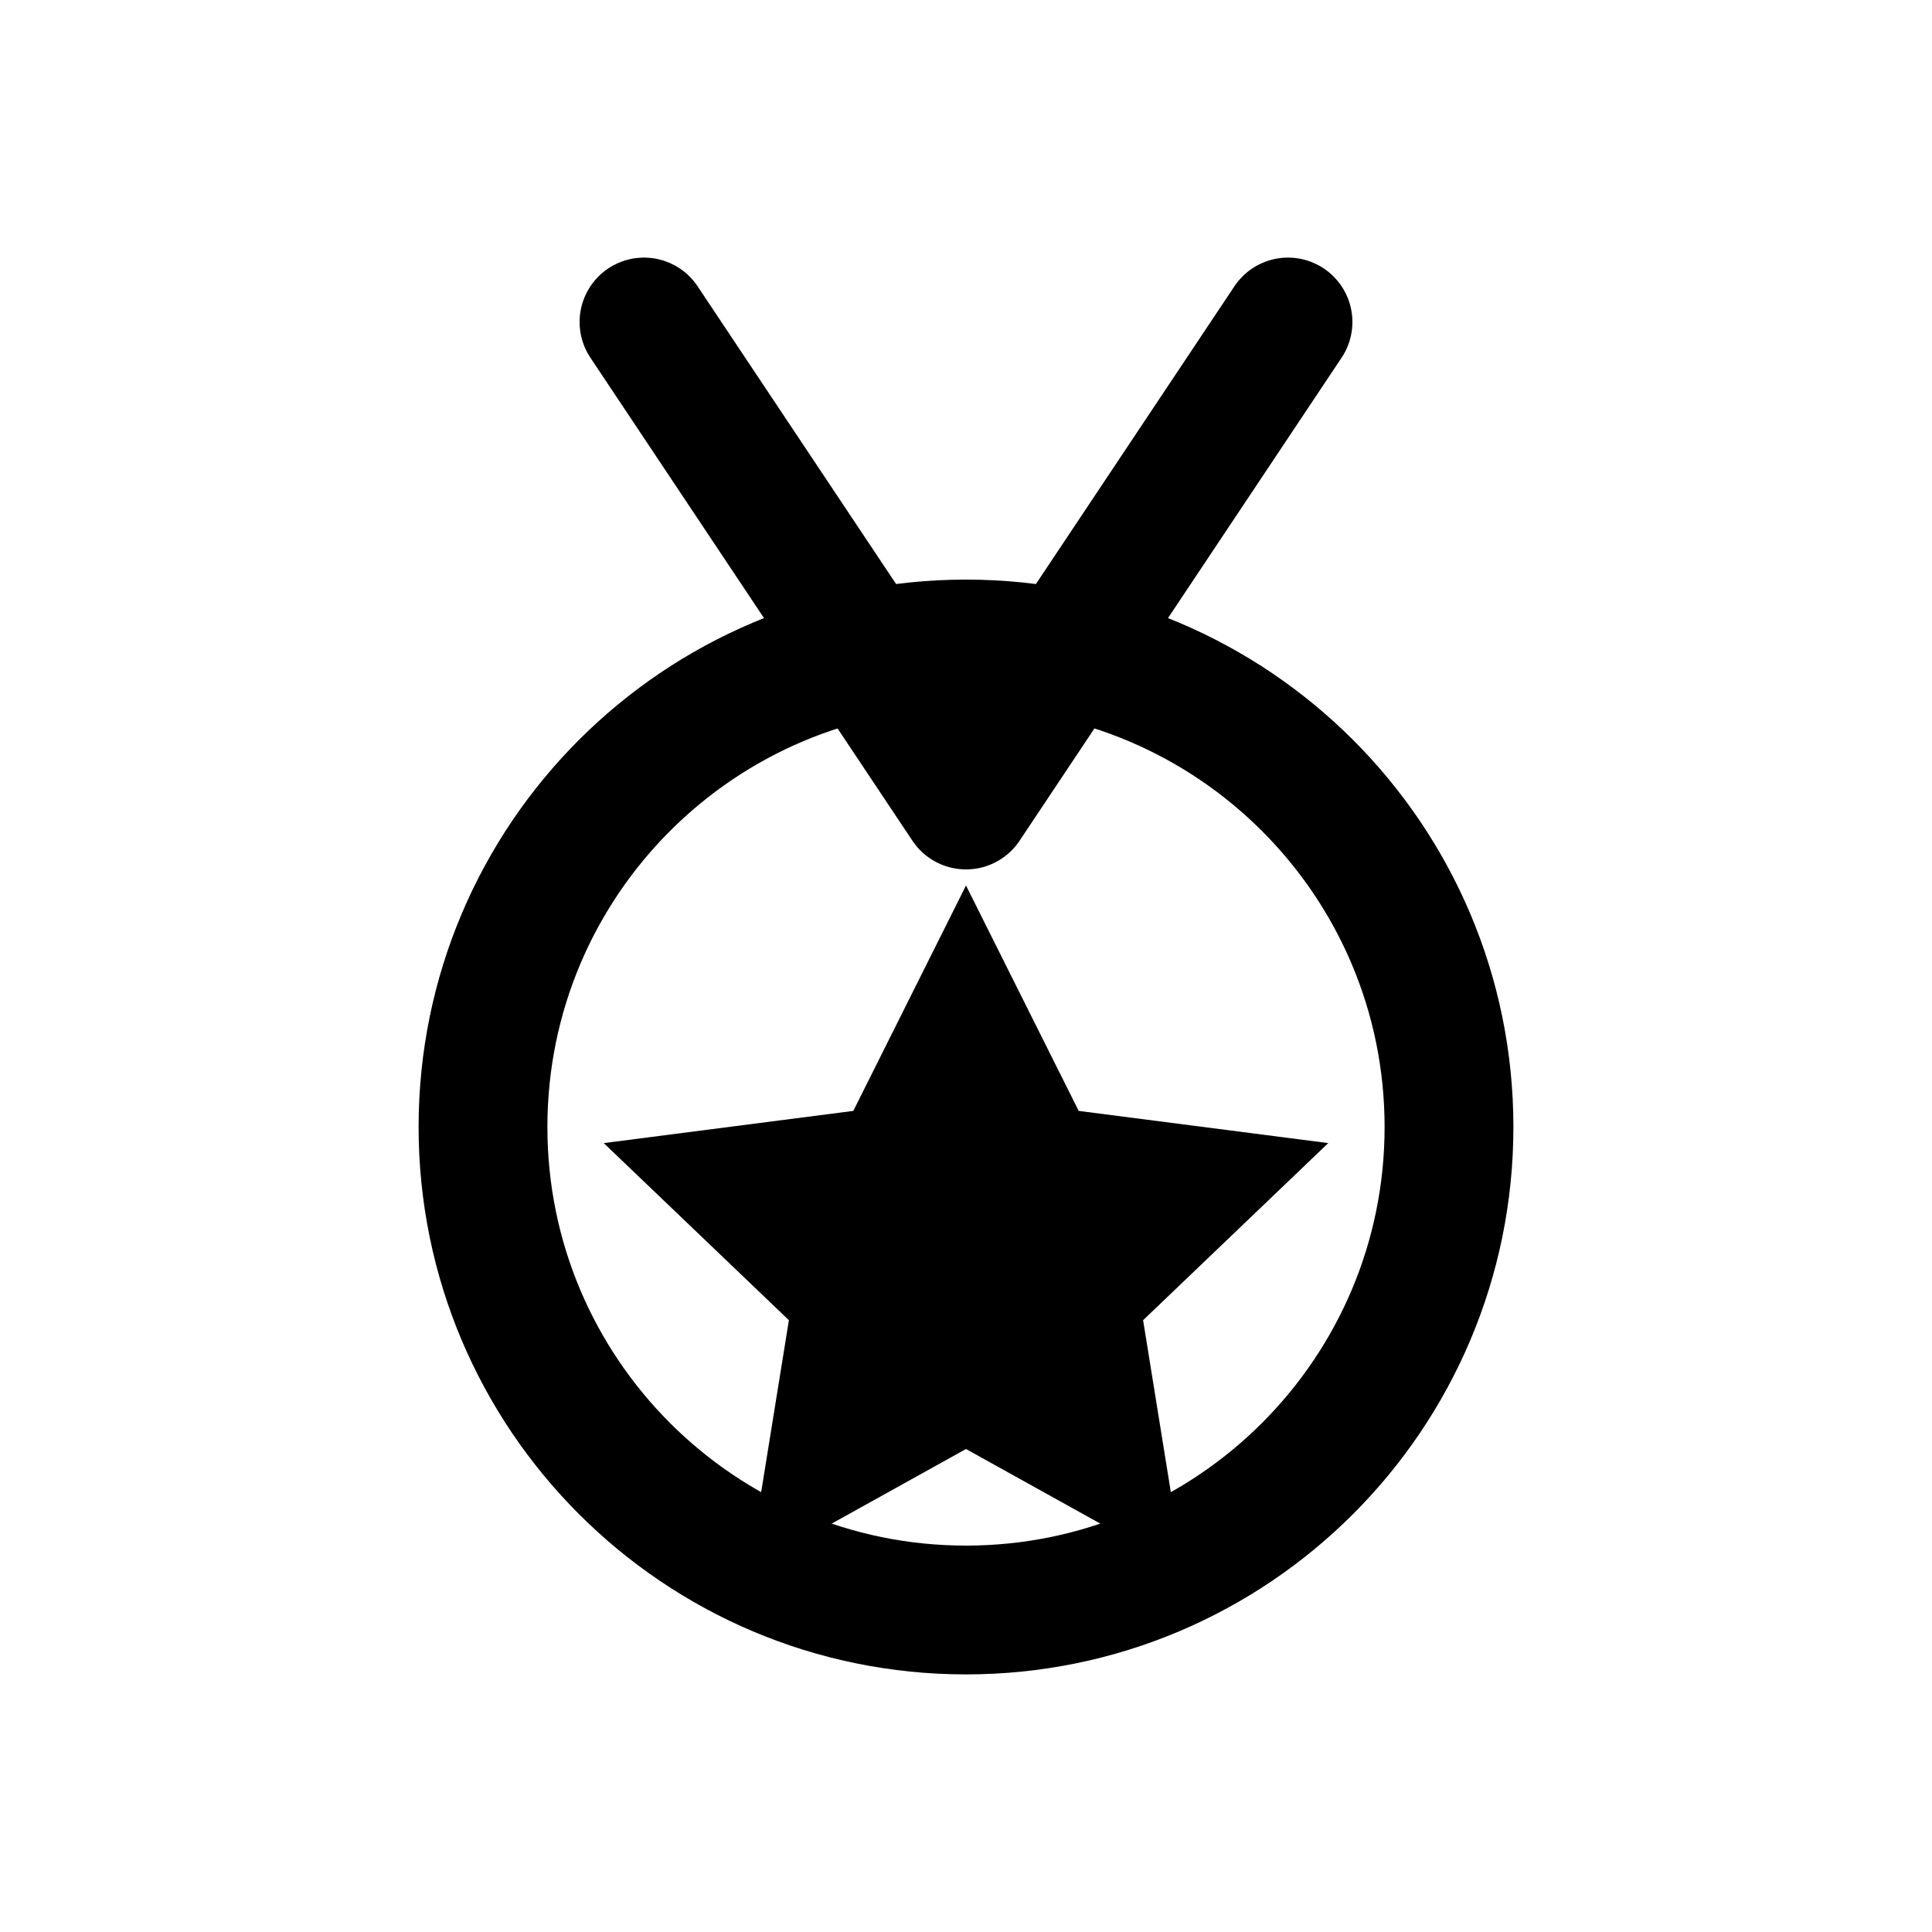
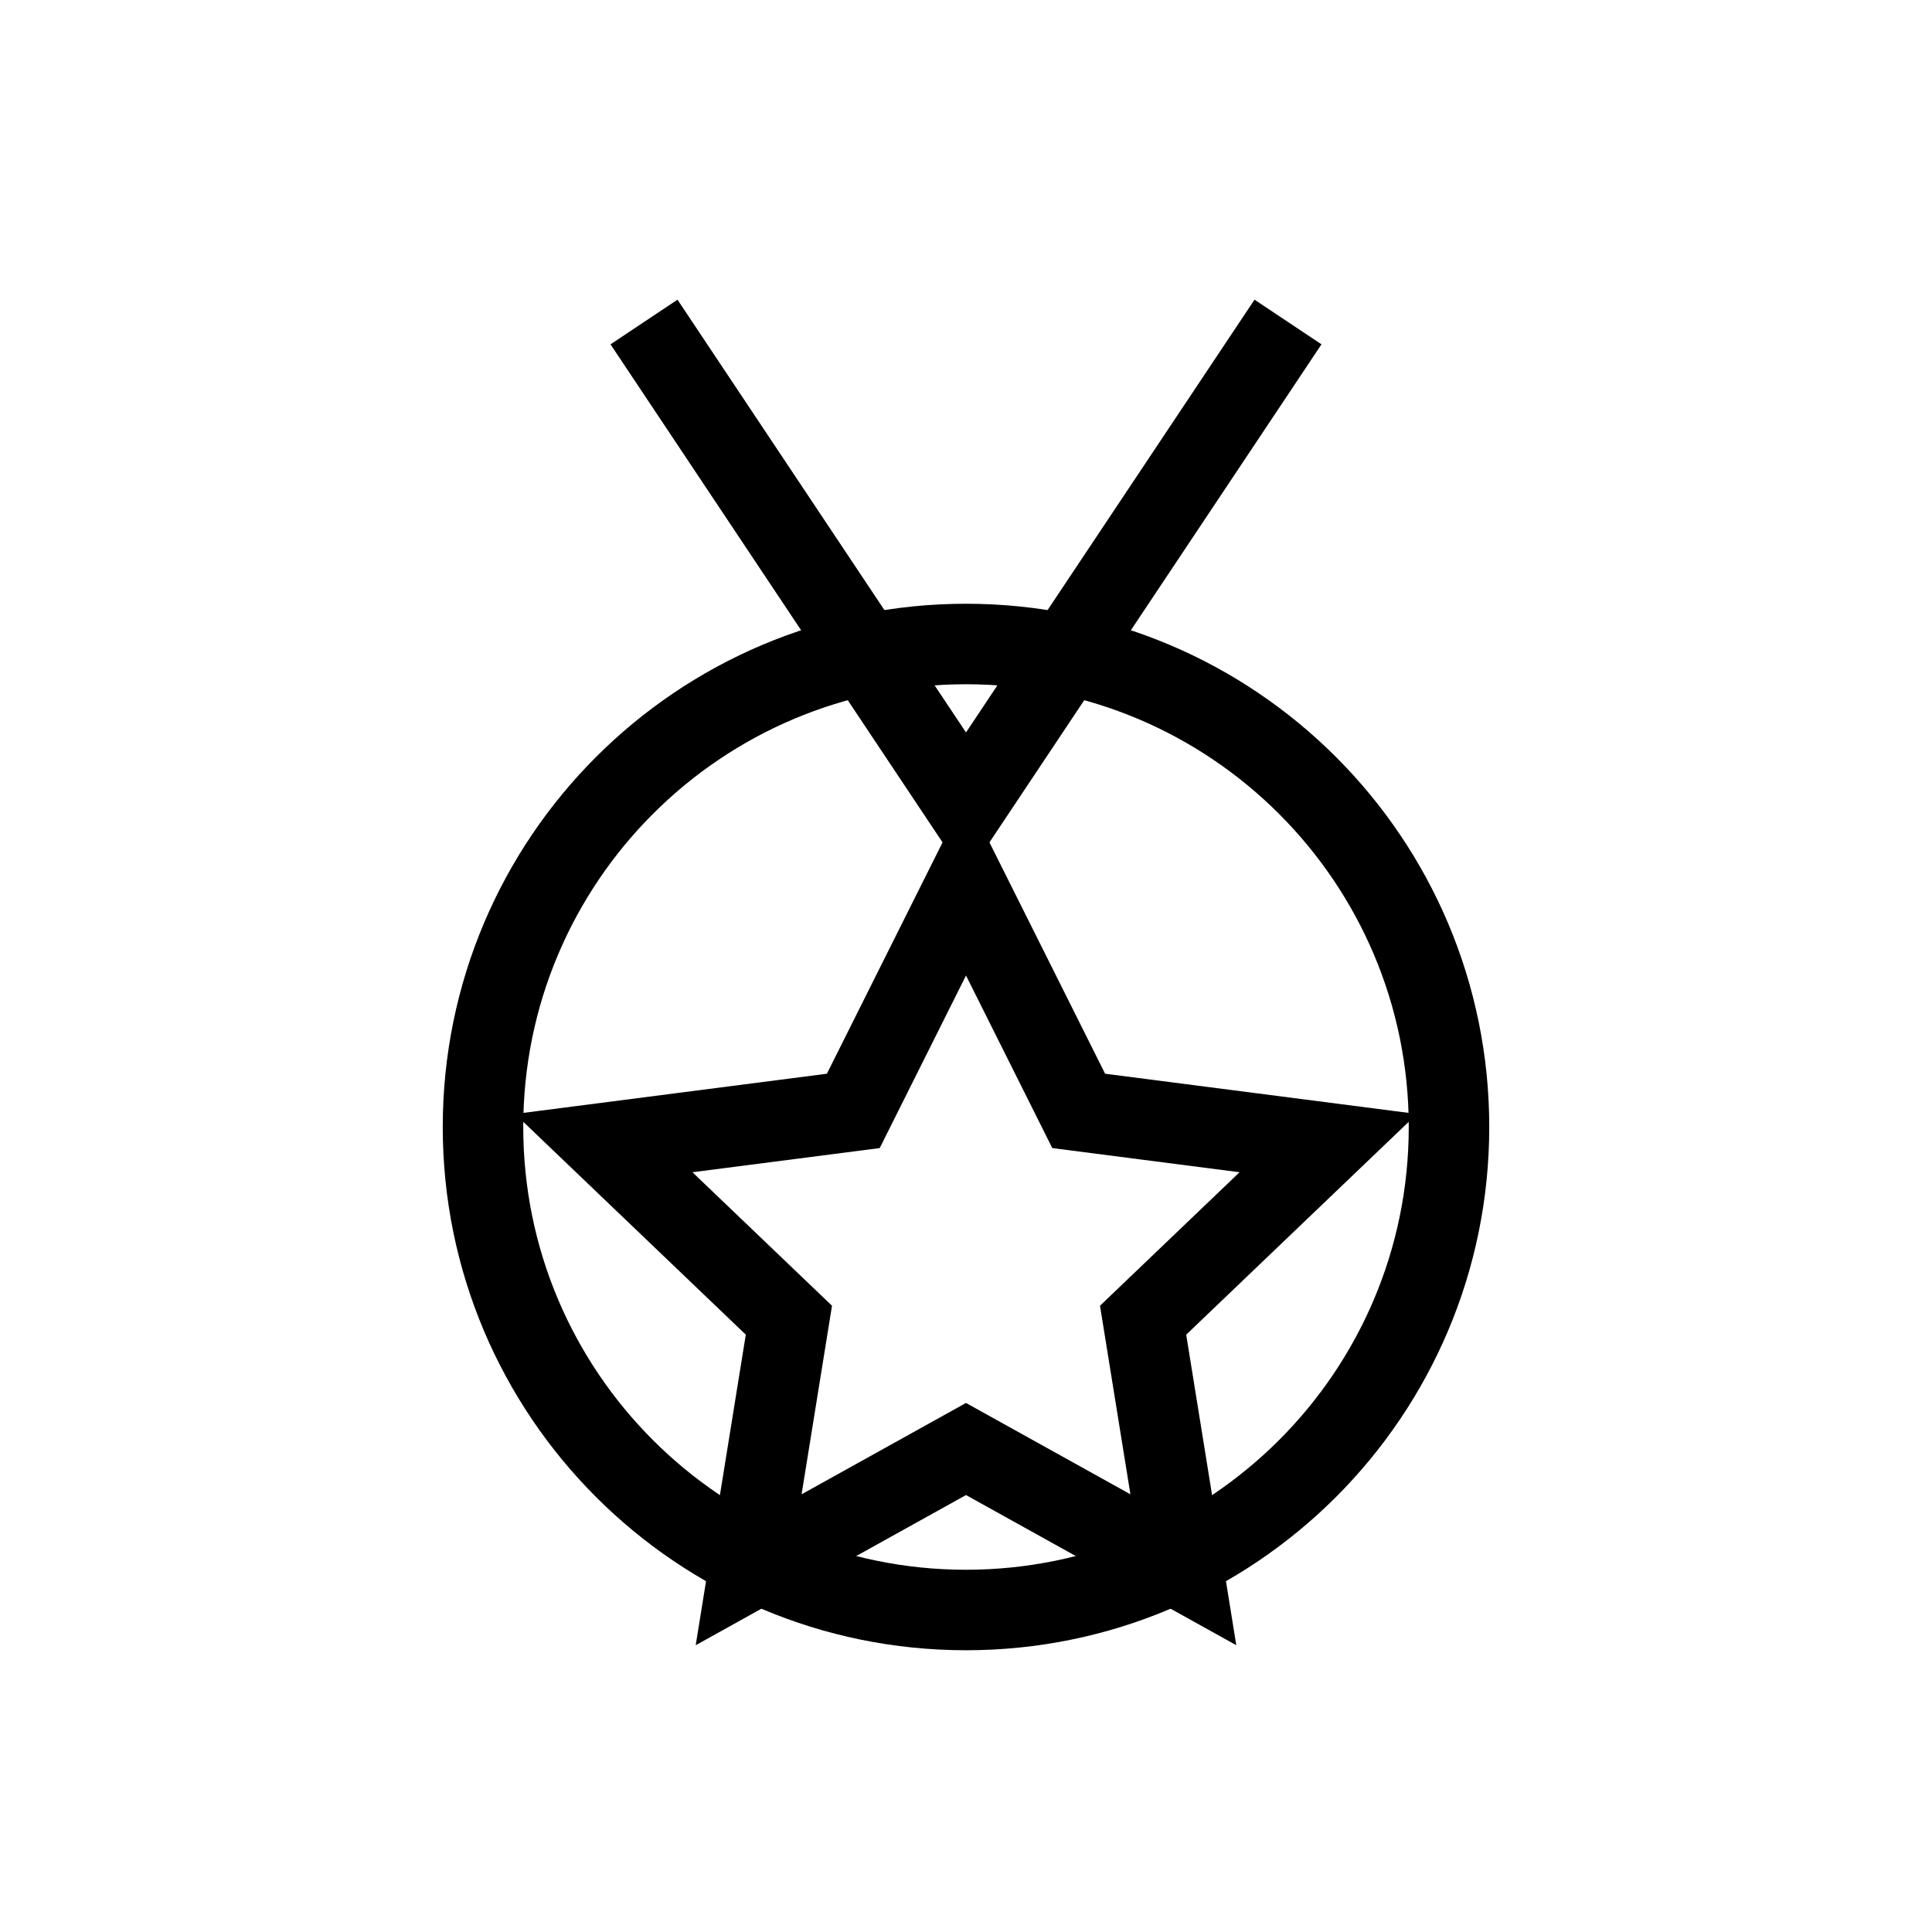
- <svg xmlns="http://www.w3.org/2000/svg" viewBox="0 0 24 24" fill="none" stroke="#000" stroke-width="1.6" stroke-linecap="round" stroke-linejoin="round">
+ <svg xmlns="http://www.w3.org/2000/svg" viewBox="0 0 24 24" fill="none" stroke="#000">
  <circle cx="12" cy="14" r="6" />
  <path d="M8 4l4 6 4-6" />
-   <path d="M12 11l1.4 2.8 3.1.4-2.3 2.2.5 3.1-2.7-1.5-2.7 1.5.5-3.1L7.5 14.2l3.1-.4z" fill="#000" stroke="none" />
+   <path d="M12 11l1.4 2.8 3.1.4-2.3 2.2.5 3.1-2.7-1.5-2.7 1.5.5-3.1L7.5 14.2l3.1-.4z" fill="none" stroke="#000" />
</svg>
